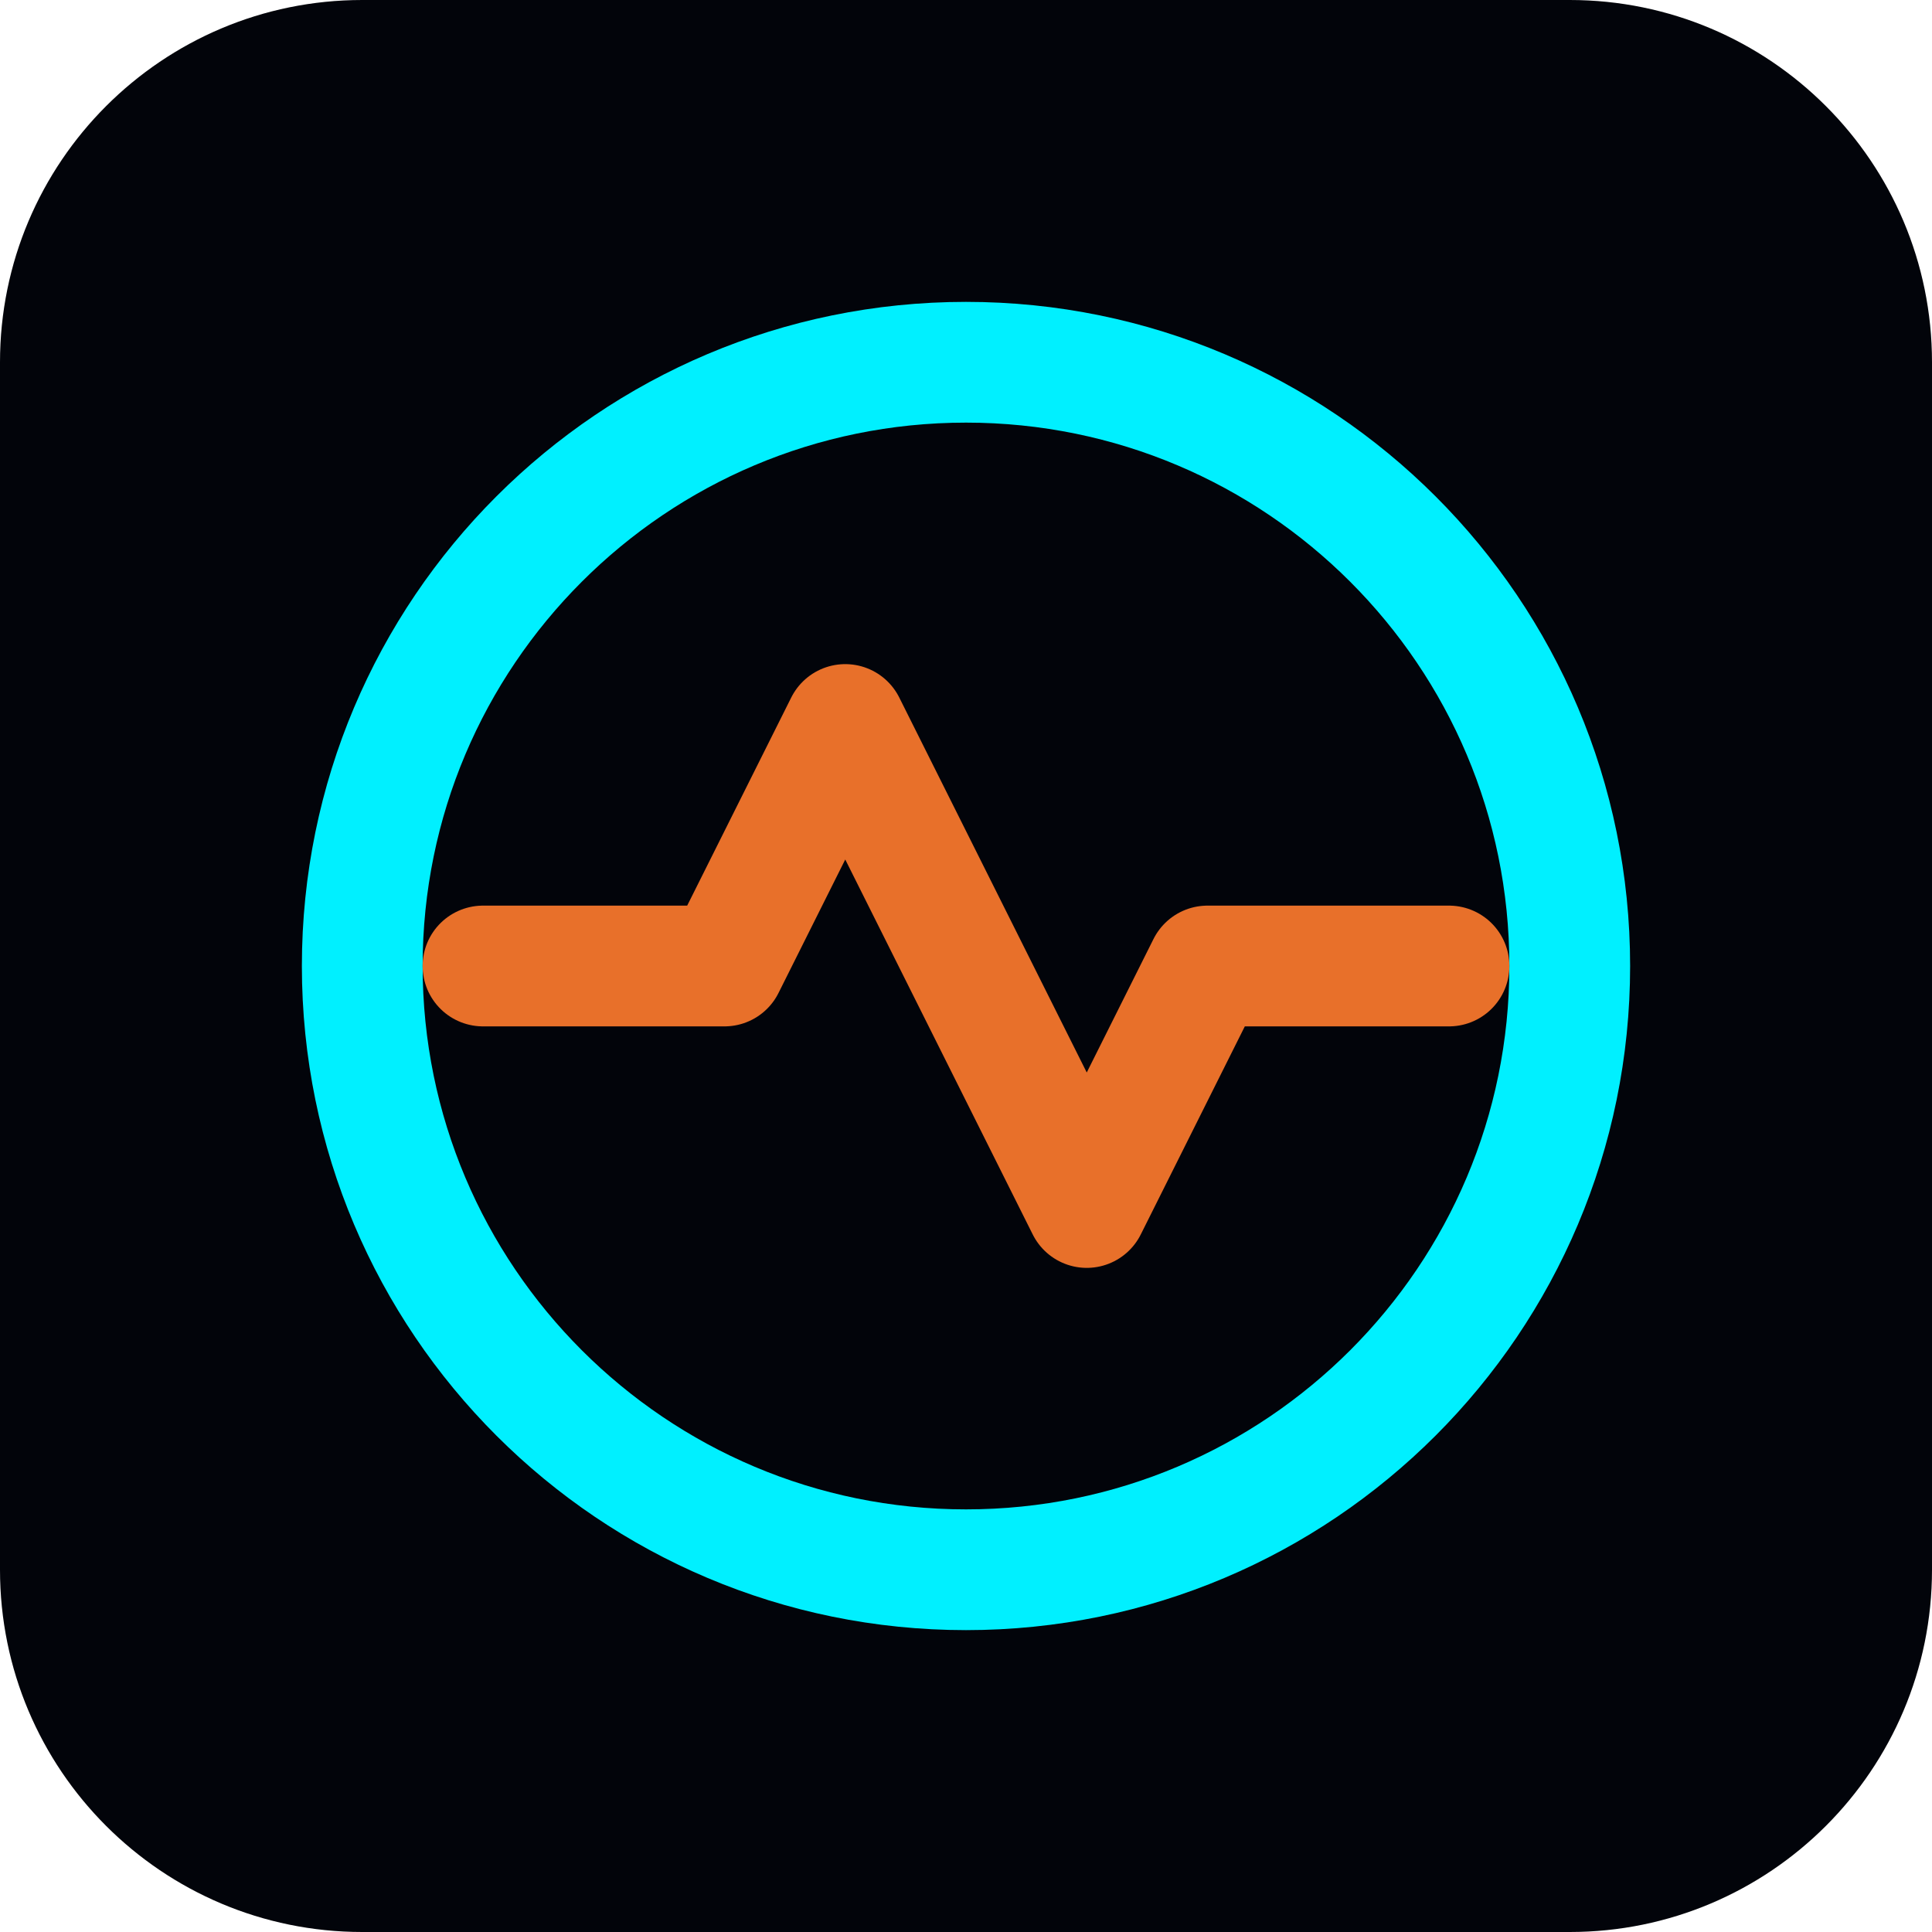
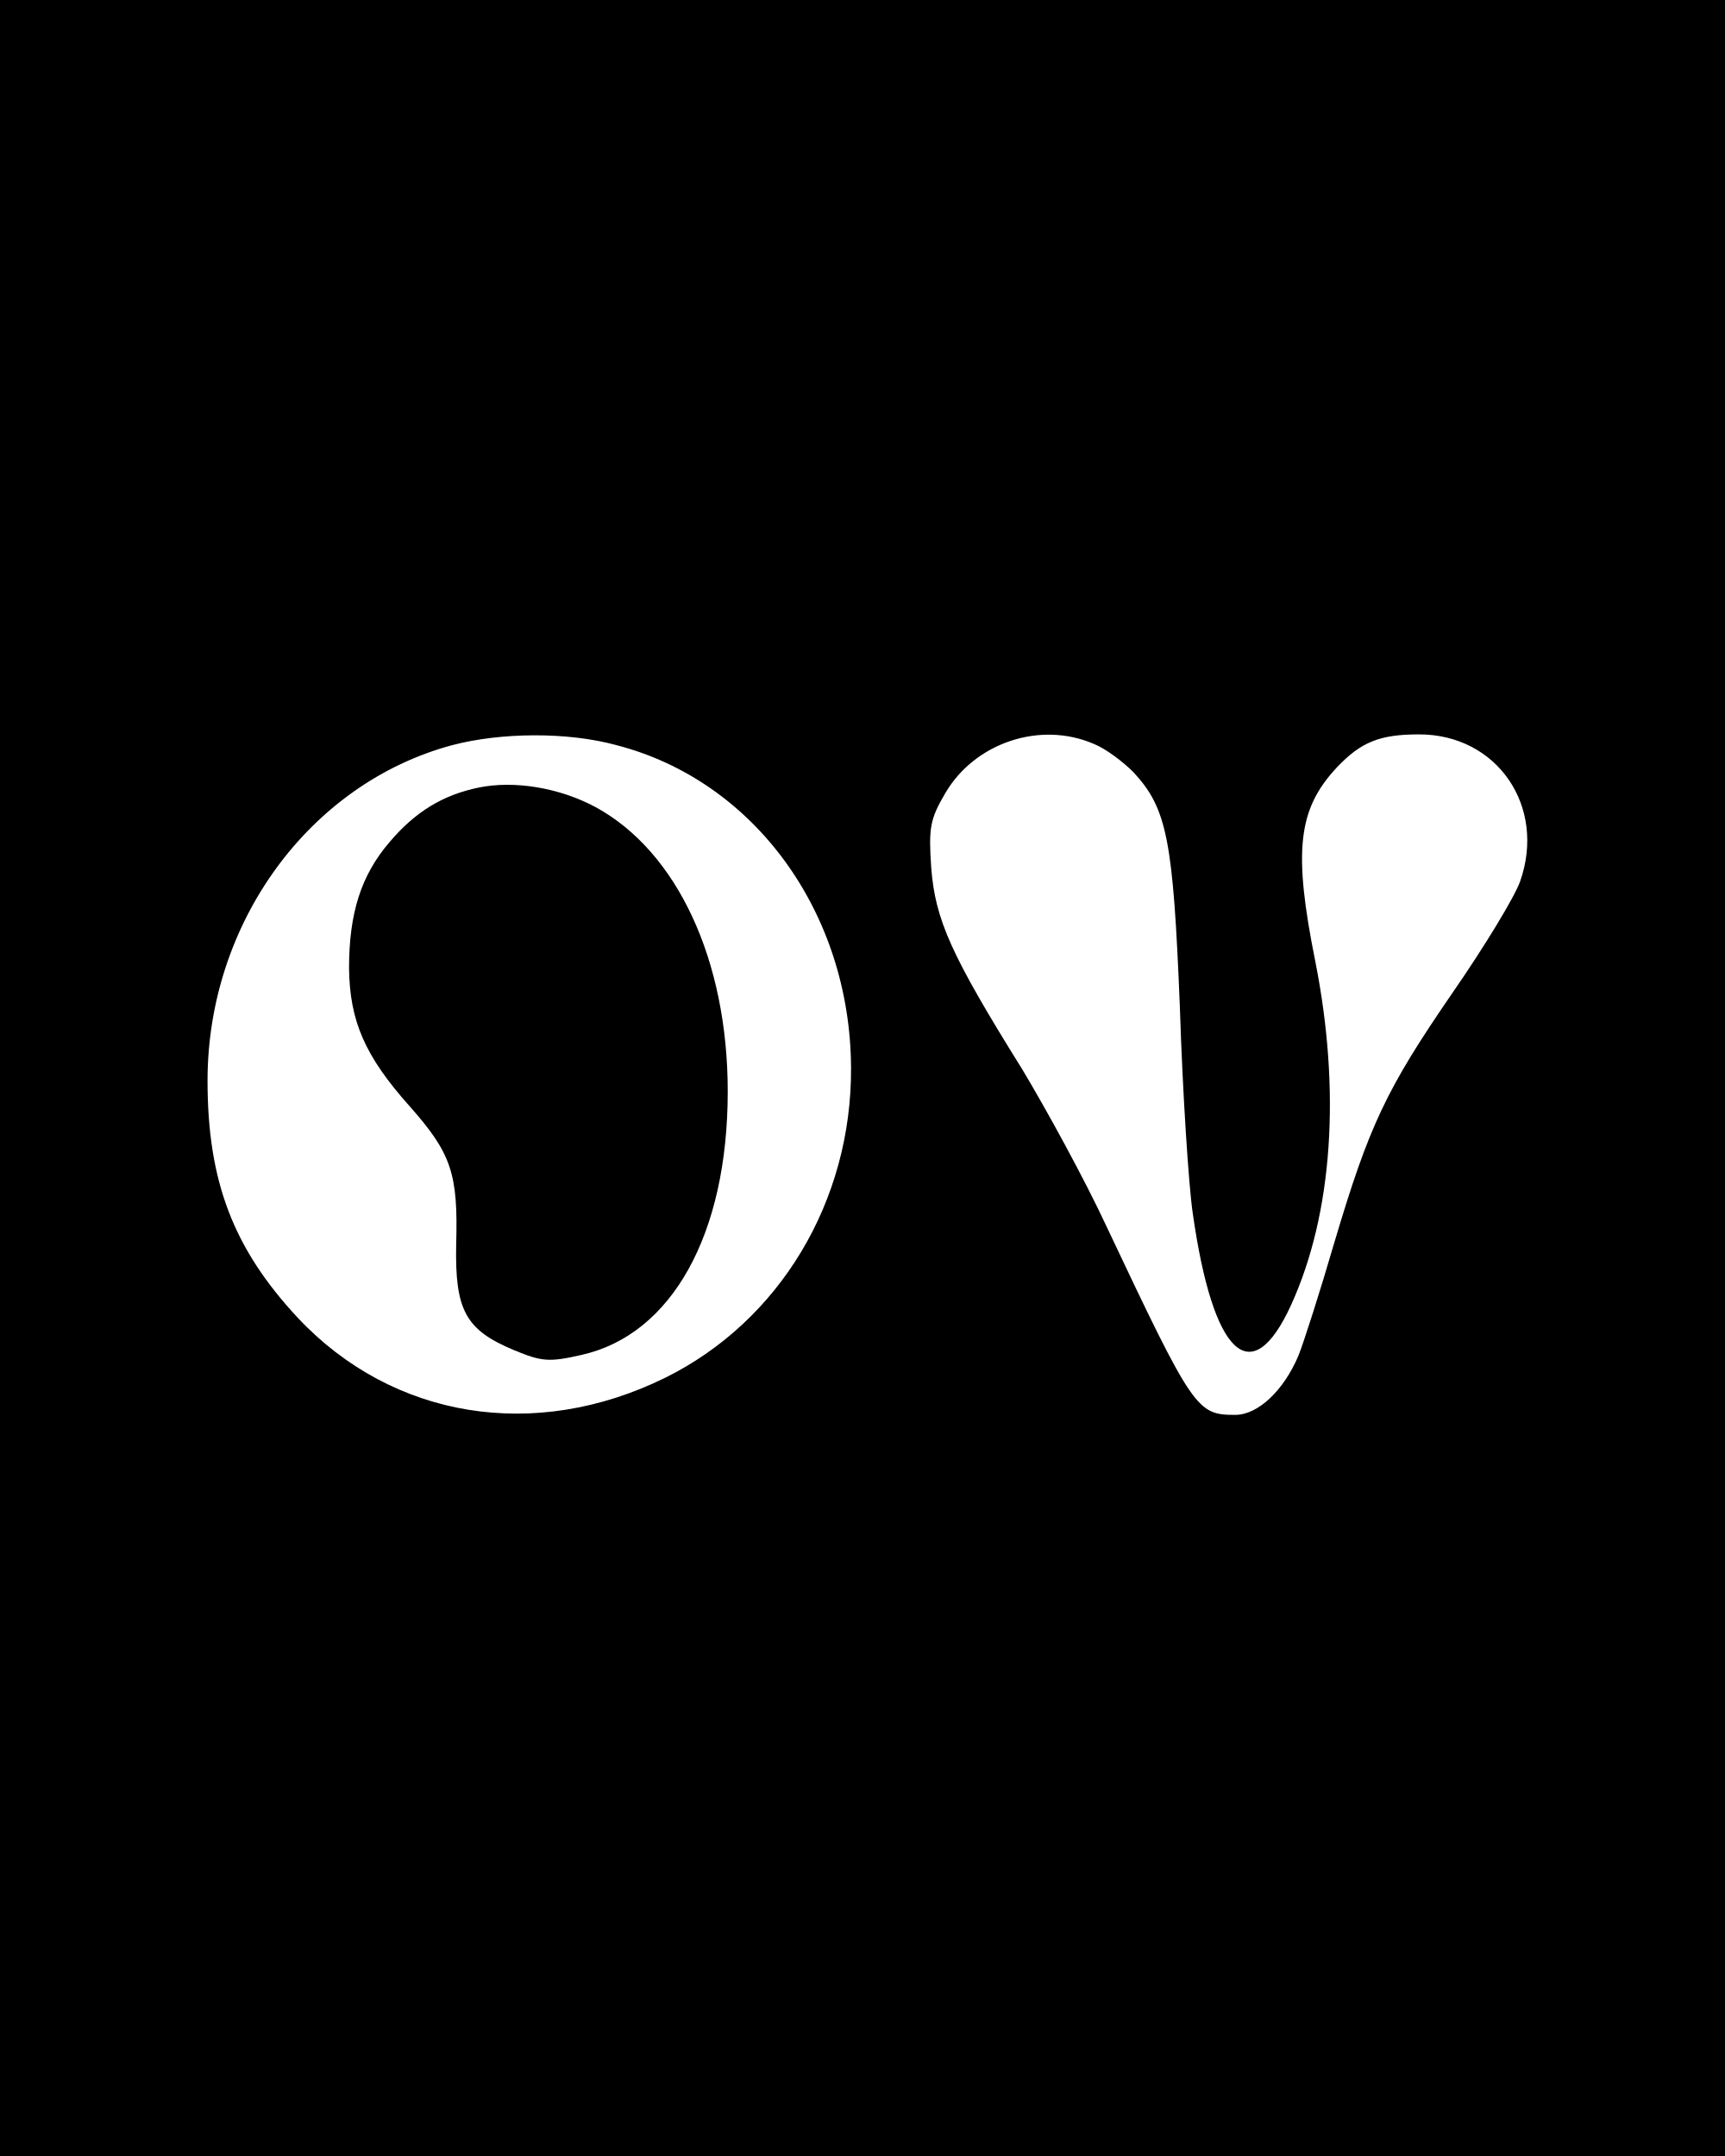
- <svg xmlns="http://www.w3.org/2000/svg" viewBox="0 0 32 32">
-   <rect width="32" height="32" rx="6" fill="#02040a" />
-   <circle cx="16" cy="16" r="10" stroke="#00f0ff" stroke-width="2" fill="none" />
-   <path d="M8 16h4l2-4 4 8 2-4h4" stroke="#e8702a" stroke-width="2" stroke-linecap="round" stroke-linejoin="round" fill="none" />
+ <svg xmlns="http://www.w3.org/2000/svg" version="1.0" width="256pt" height="320pt" viewBox="0 0 256 320" preserveAspectRatio="xMidYMid meet">
+   <g transform="translate(0,320) scale(0.1,-0.1)" fill="#000000" stroke="none">
+     <path d="M0 1600 l0 -1600 1280 0 1280 0 0 1600 0 1600 -1280 0 -1280 0 0 -1600z m915 494 c205 -53 347 -249 348 -479 1 -198 -106 -376 -276 -460 -193 -95 -404 -61 -545 89 -96 103 -134 203 -134 352 0 234 151 441 363 498 72 19 171 20 244 0z m708 2 c18 -7 44 -27 59 -42 50 -54 59 -100 69 -349 4 -126 13 -264 19 -305 30 -212 87 -266 146 -137 62 136 74 318 36 510 -33 164 -26 226 32 288 36 38 64 49 122 49 116 0 189 -107 150 -218 -8 -23 -53 -97 -100 -165 -99 -144 -124 -197 -176 -372 -21 -72 -45 -147 -53 -167 -22 -52 -60 -88 -94 -88 -57 0 -62 7 -191 280 -32 69 -89 173 -125 233 -106 170 -129 222 -135 299 -4 59 -2 72 21 111 44 75 141 107 220 73z" />
+     <path d="M710 2031 c-53 -11 -94 -36 -132 -81 -42 -49 -60 -105 -60 -187 1 -78 23 -130 90 -205 62 -70 72 -100 69 -205 -2 -98 14 -127 86 -157 41 -17 52 -18 100 -7 134 30 217 179 217 391 0 195 -75 356 -196 422 -54 29 -121 40 -174 29z" />
+   </g>
</svg>
